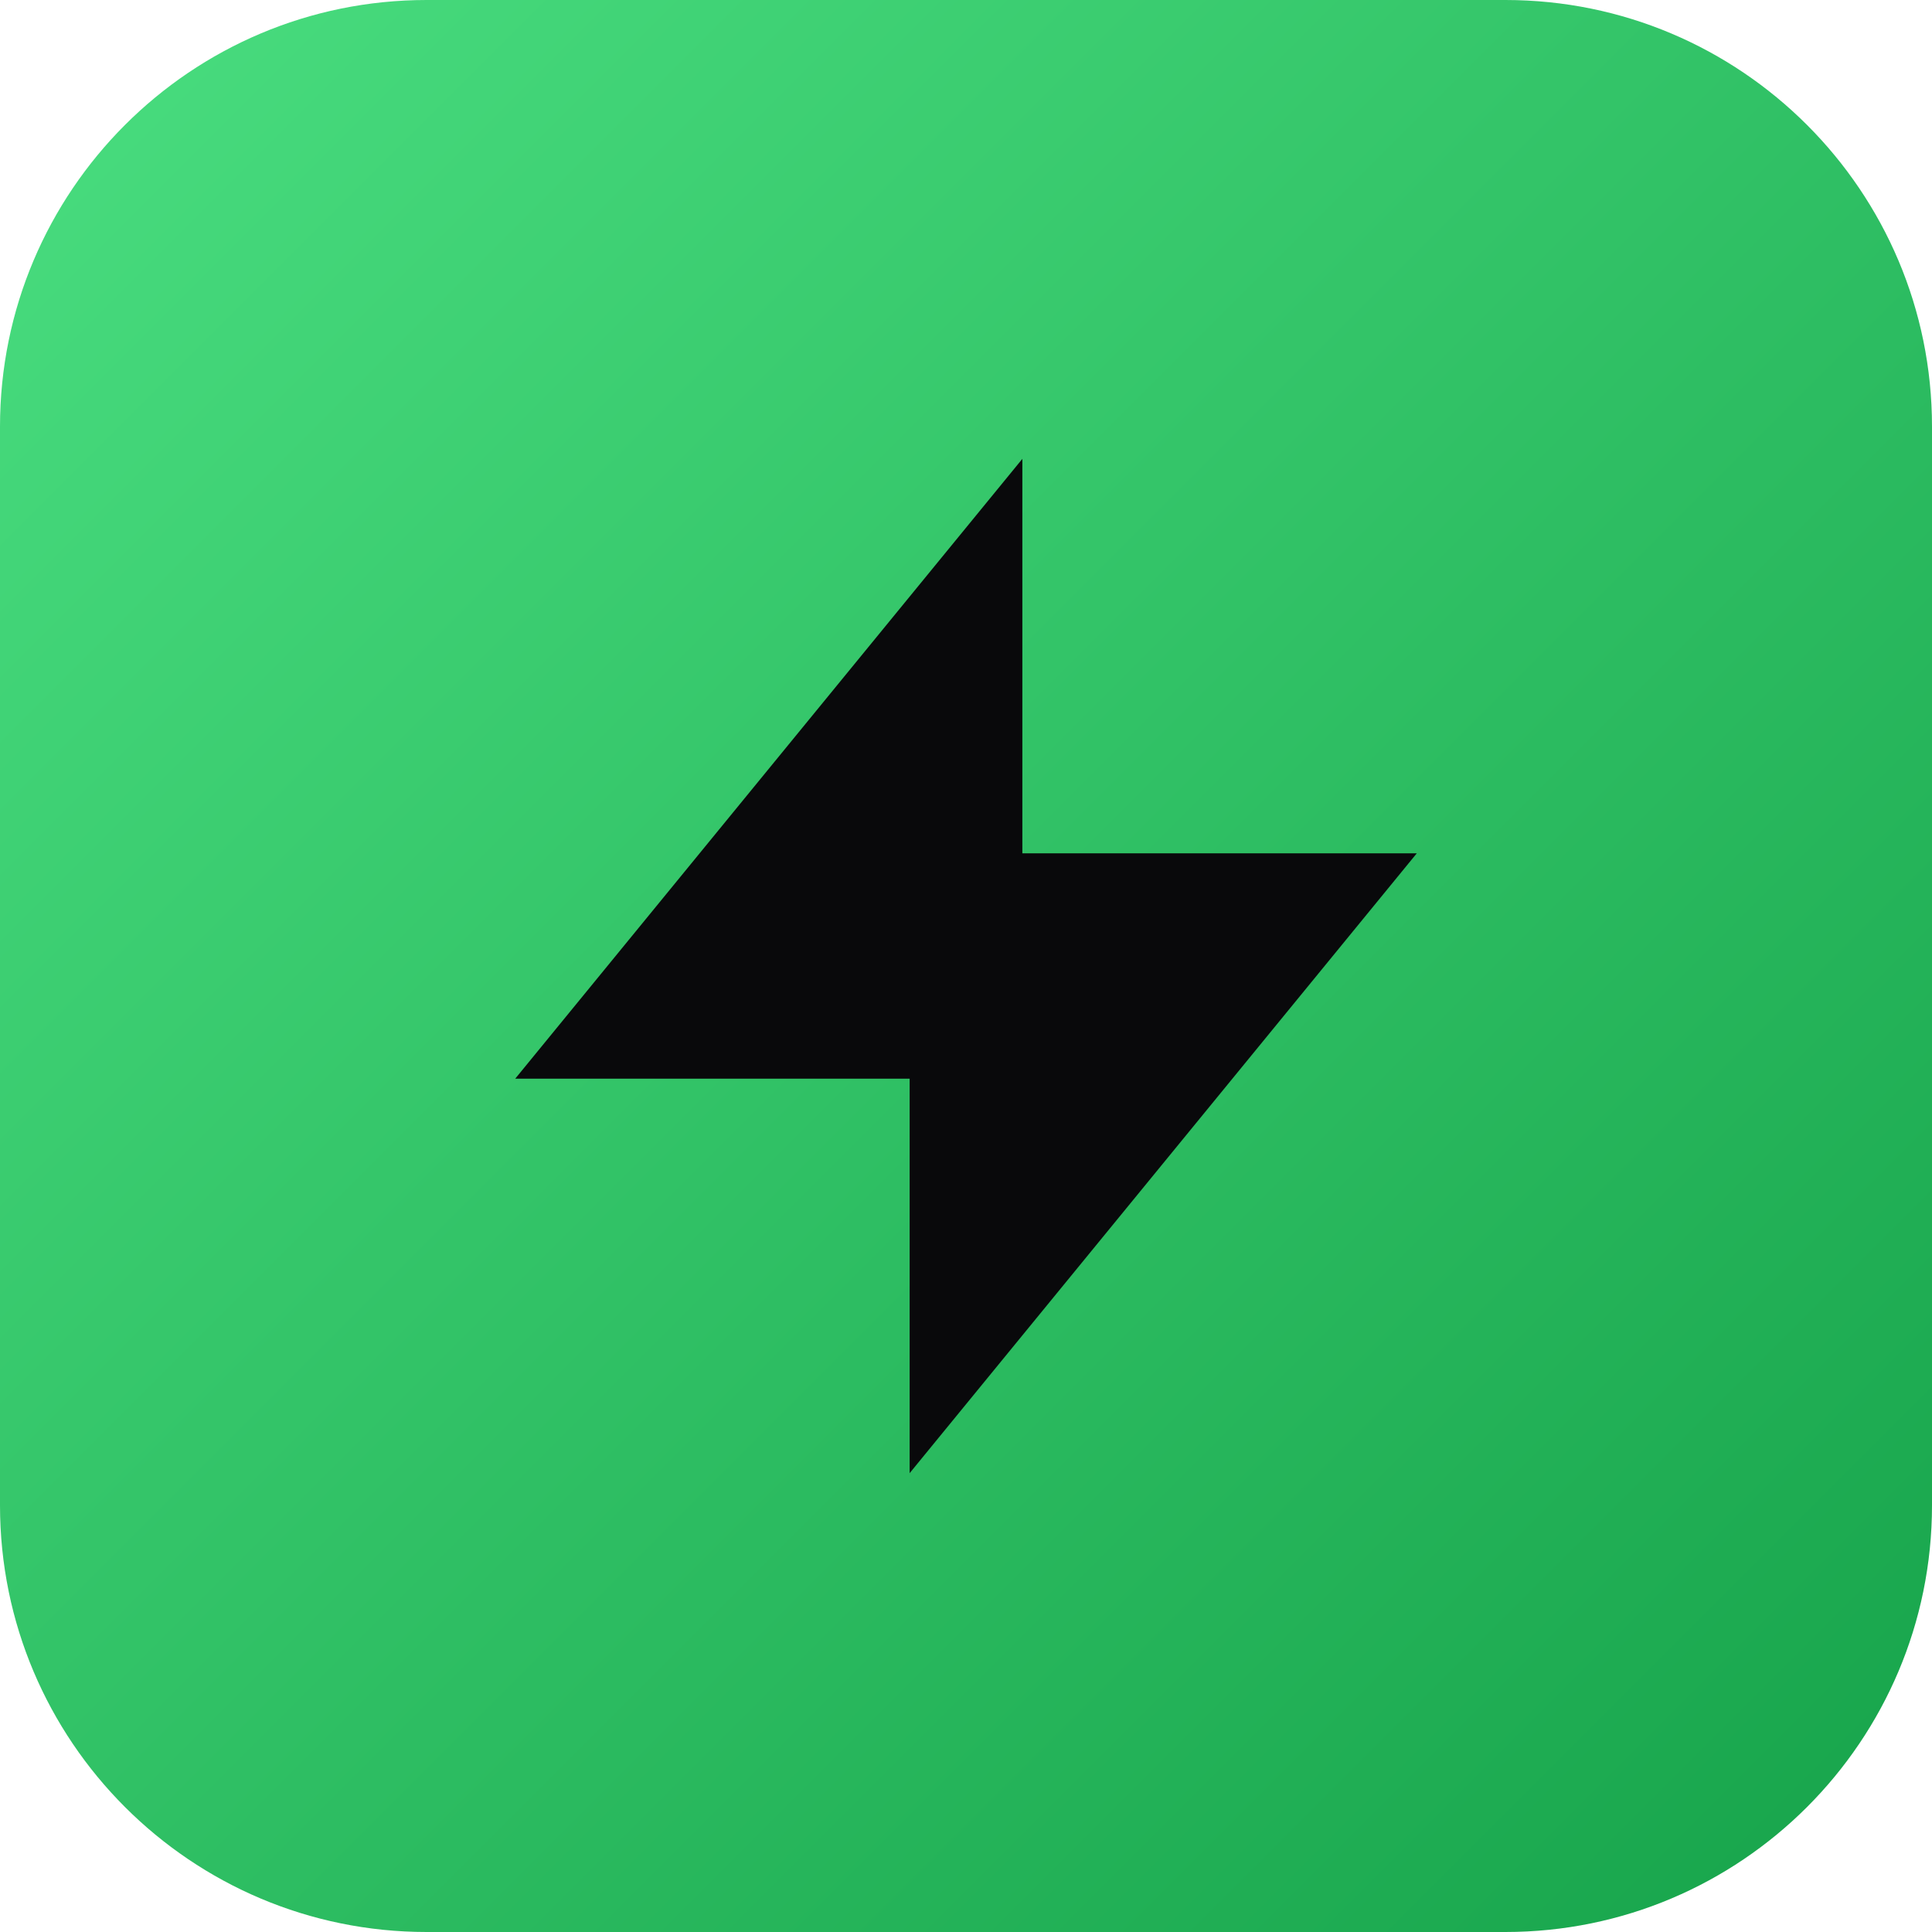
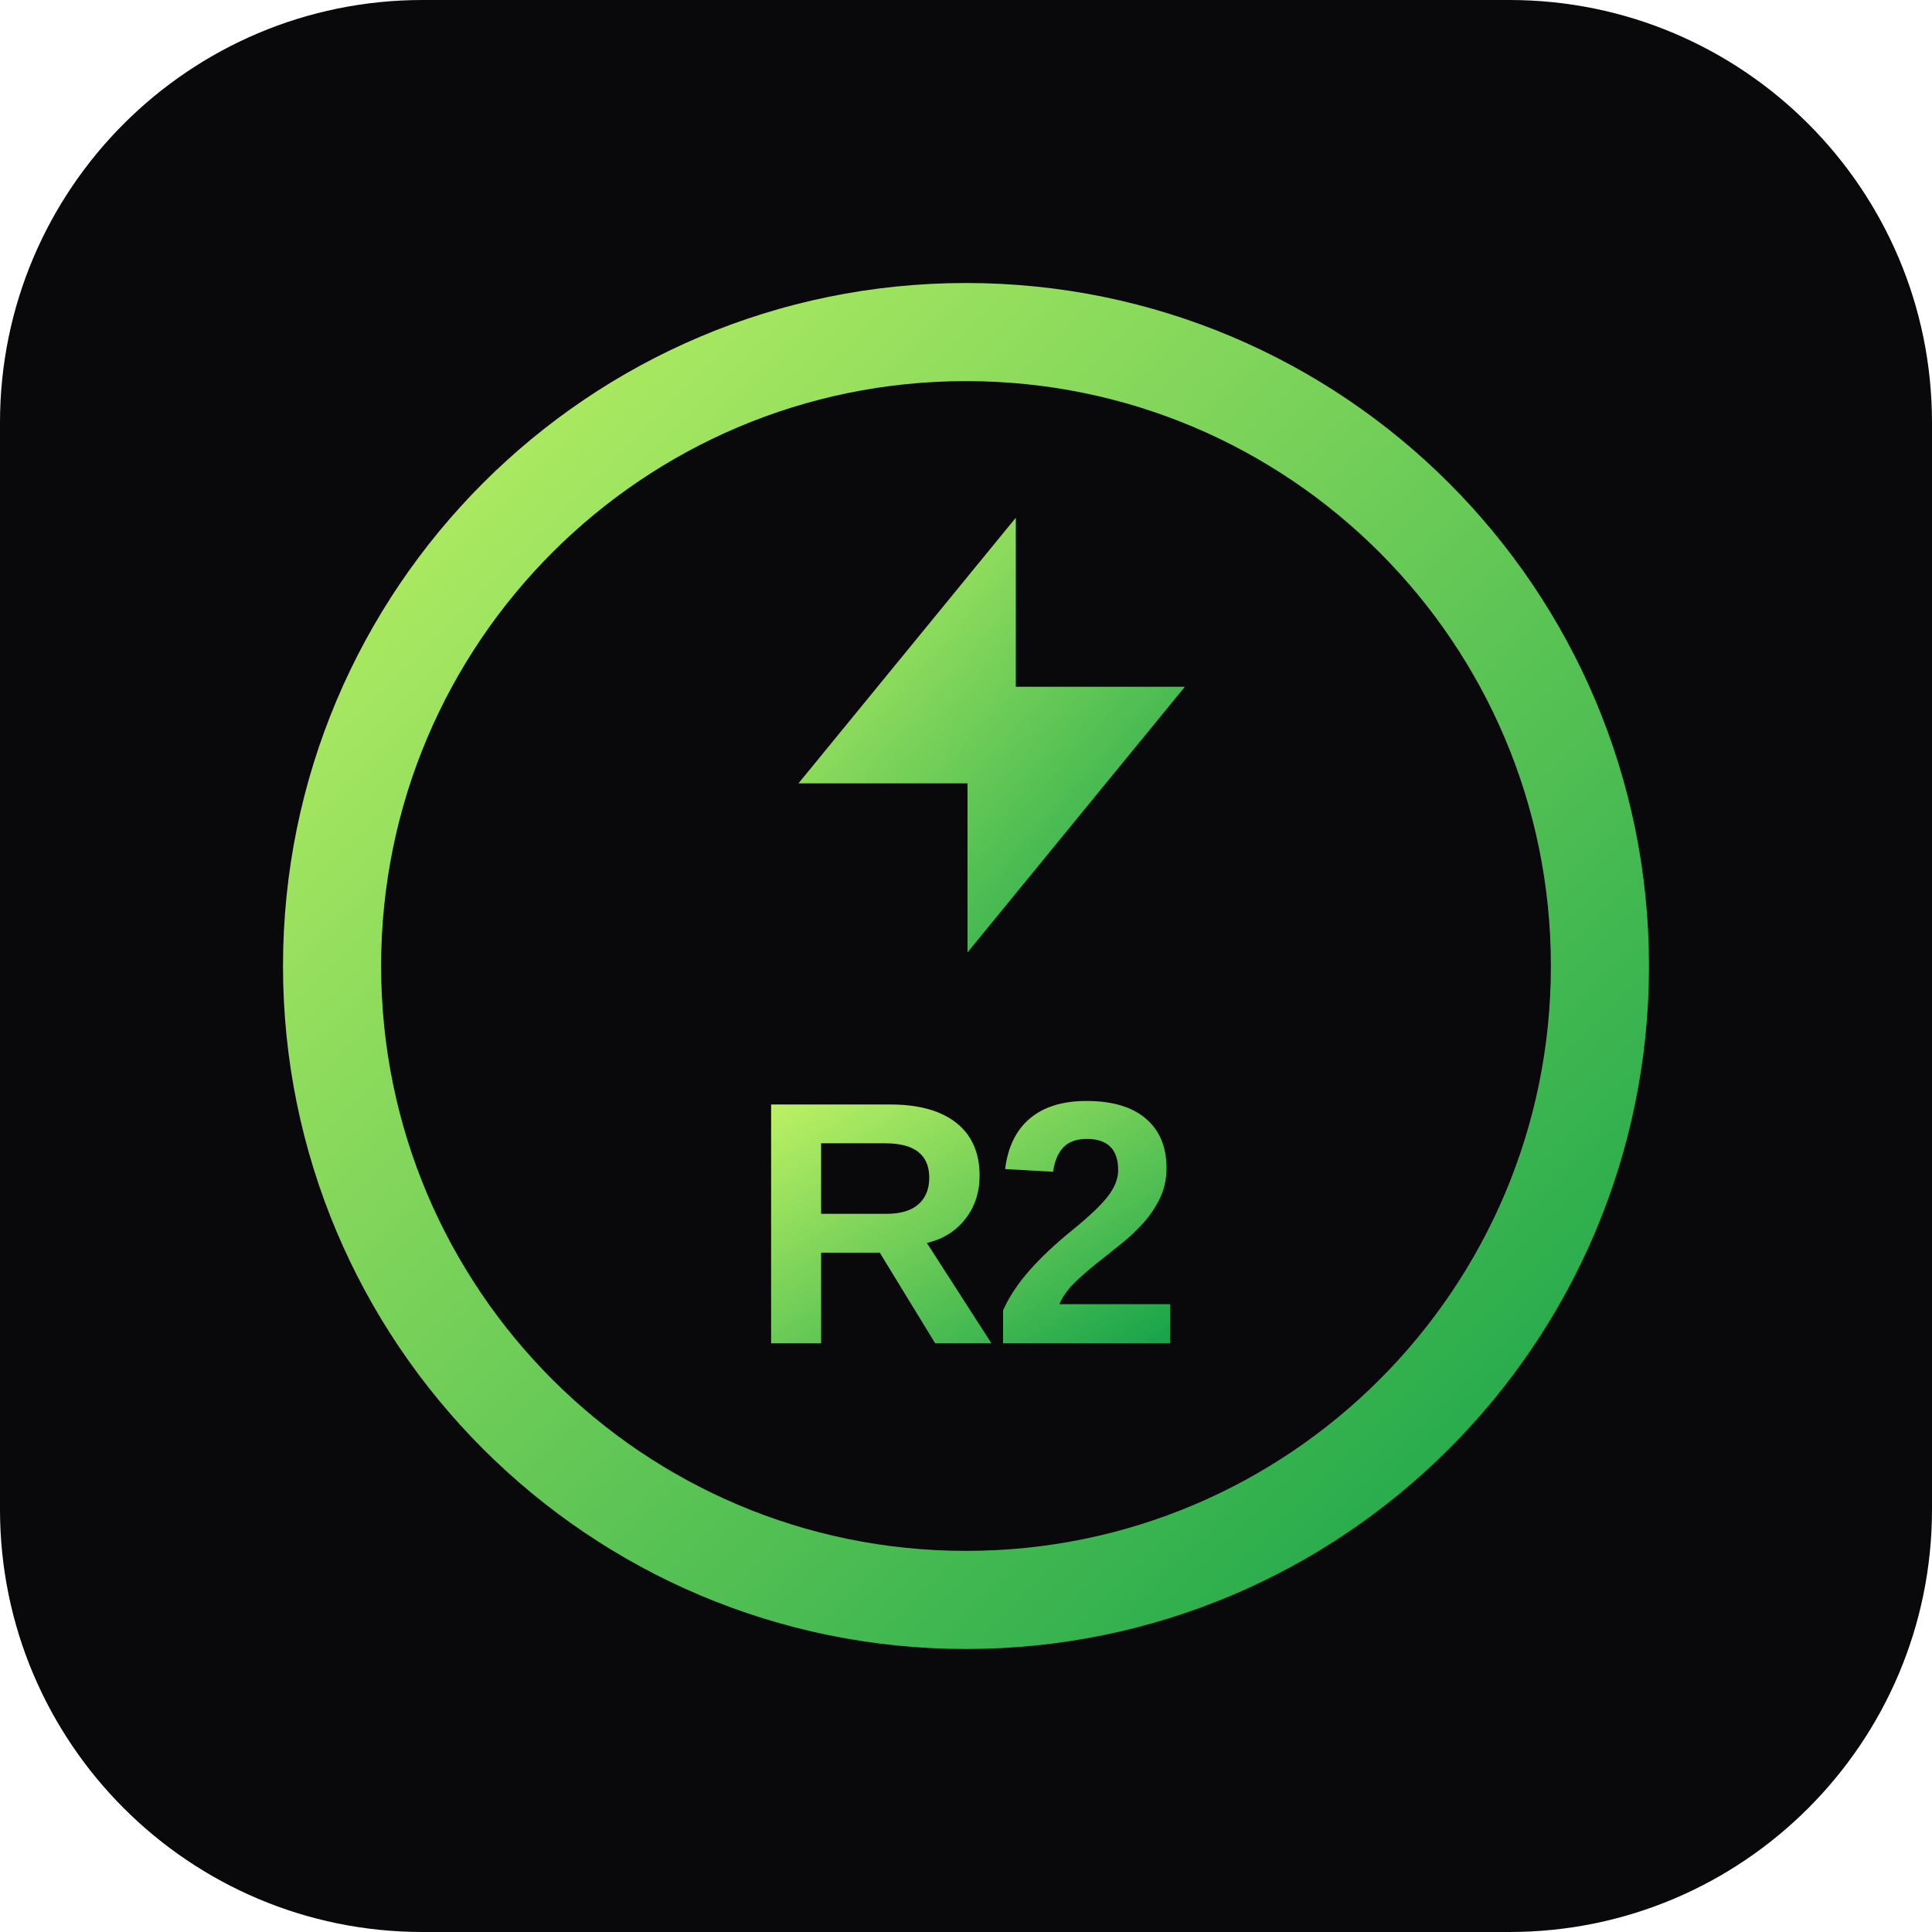
- <svg xmlns="http://www.w3.org/2000/svg" viewBox="0 0 24 24">
+ <svg xmlns="http://www.w3.org/2000/svg" viewBox="0 0 512 512">
  <defs>
    <linearGradient id="g" x1="0" y1="0" x2="1" y2="1">
-       <stop offset="0" stop-color="#4ade80" />
+       <stop offset="0" stop-color="#bef264" />
      <stop offset="1" stop-color="#16a34a" />
    </linearGradient>
  </defs>
-   <rect width="24" height="24" rx="5.3" fill="url(#g)" />
-   <path transform="translate(3.6 3.6) scale(.7)" d="M13 10V3L4 14h7v7l9-11h-7z" fill="#09090b" />
+   <rect width="512" height="512" rx="112" fill="#09090b" />
+   <circle cx="256" cy="256" r="168" fill="none" stroke="url(#g)" stroke-width="26" />
+   <path transform="translate(186 118) scale(6.4)" d="M13 10V3L4 14h7v7l9-11h-7z" fill="url(#g)" />
+   <text x="256" y="356" text-anchor="middle" font-family="Arial Black, Arial, sans-serif" font-weight="900" font-size="92" fill="url(#g)" letter-spacing="-2">R2</text>
</svg>
